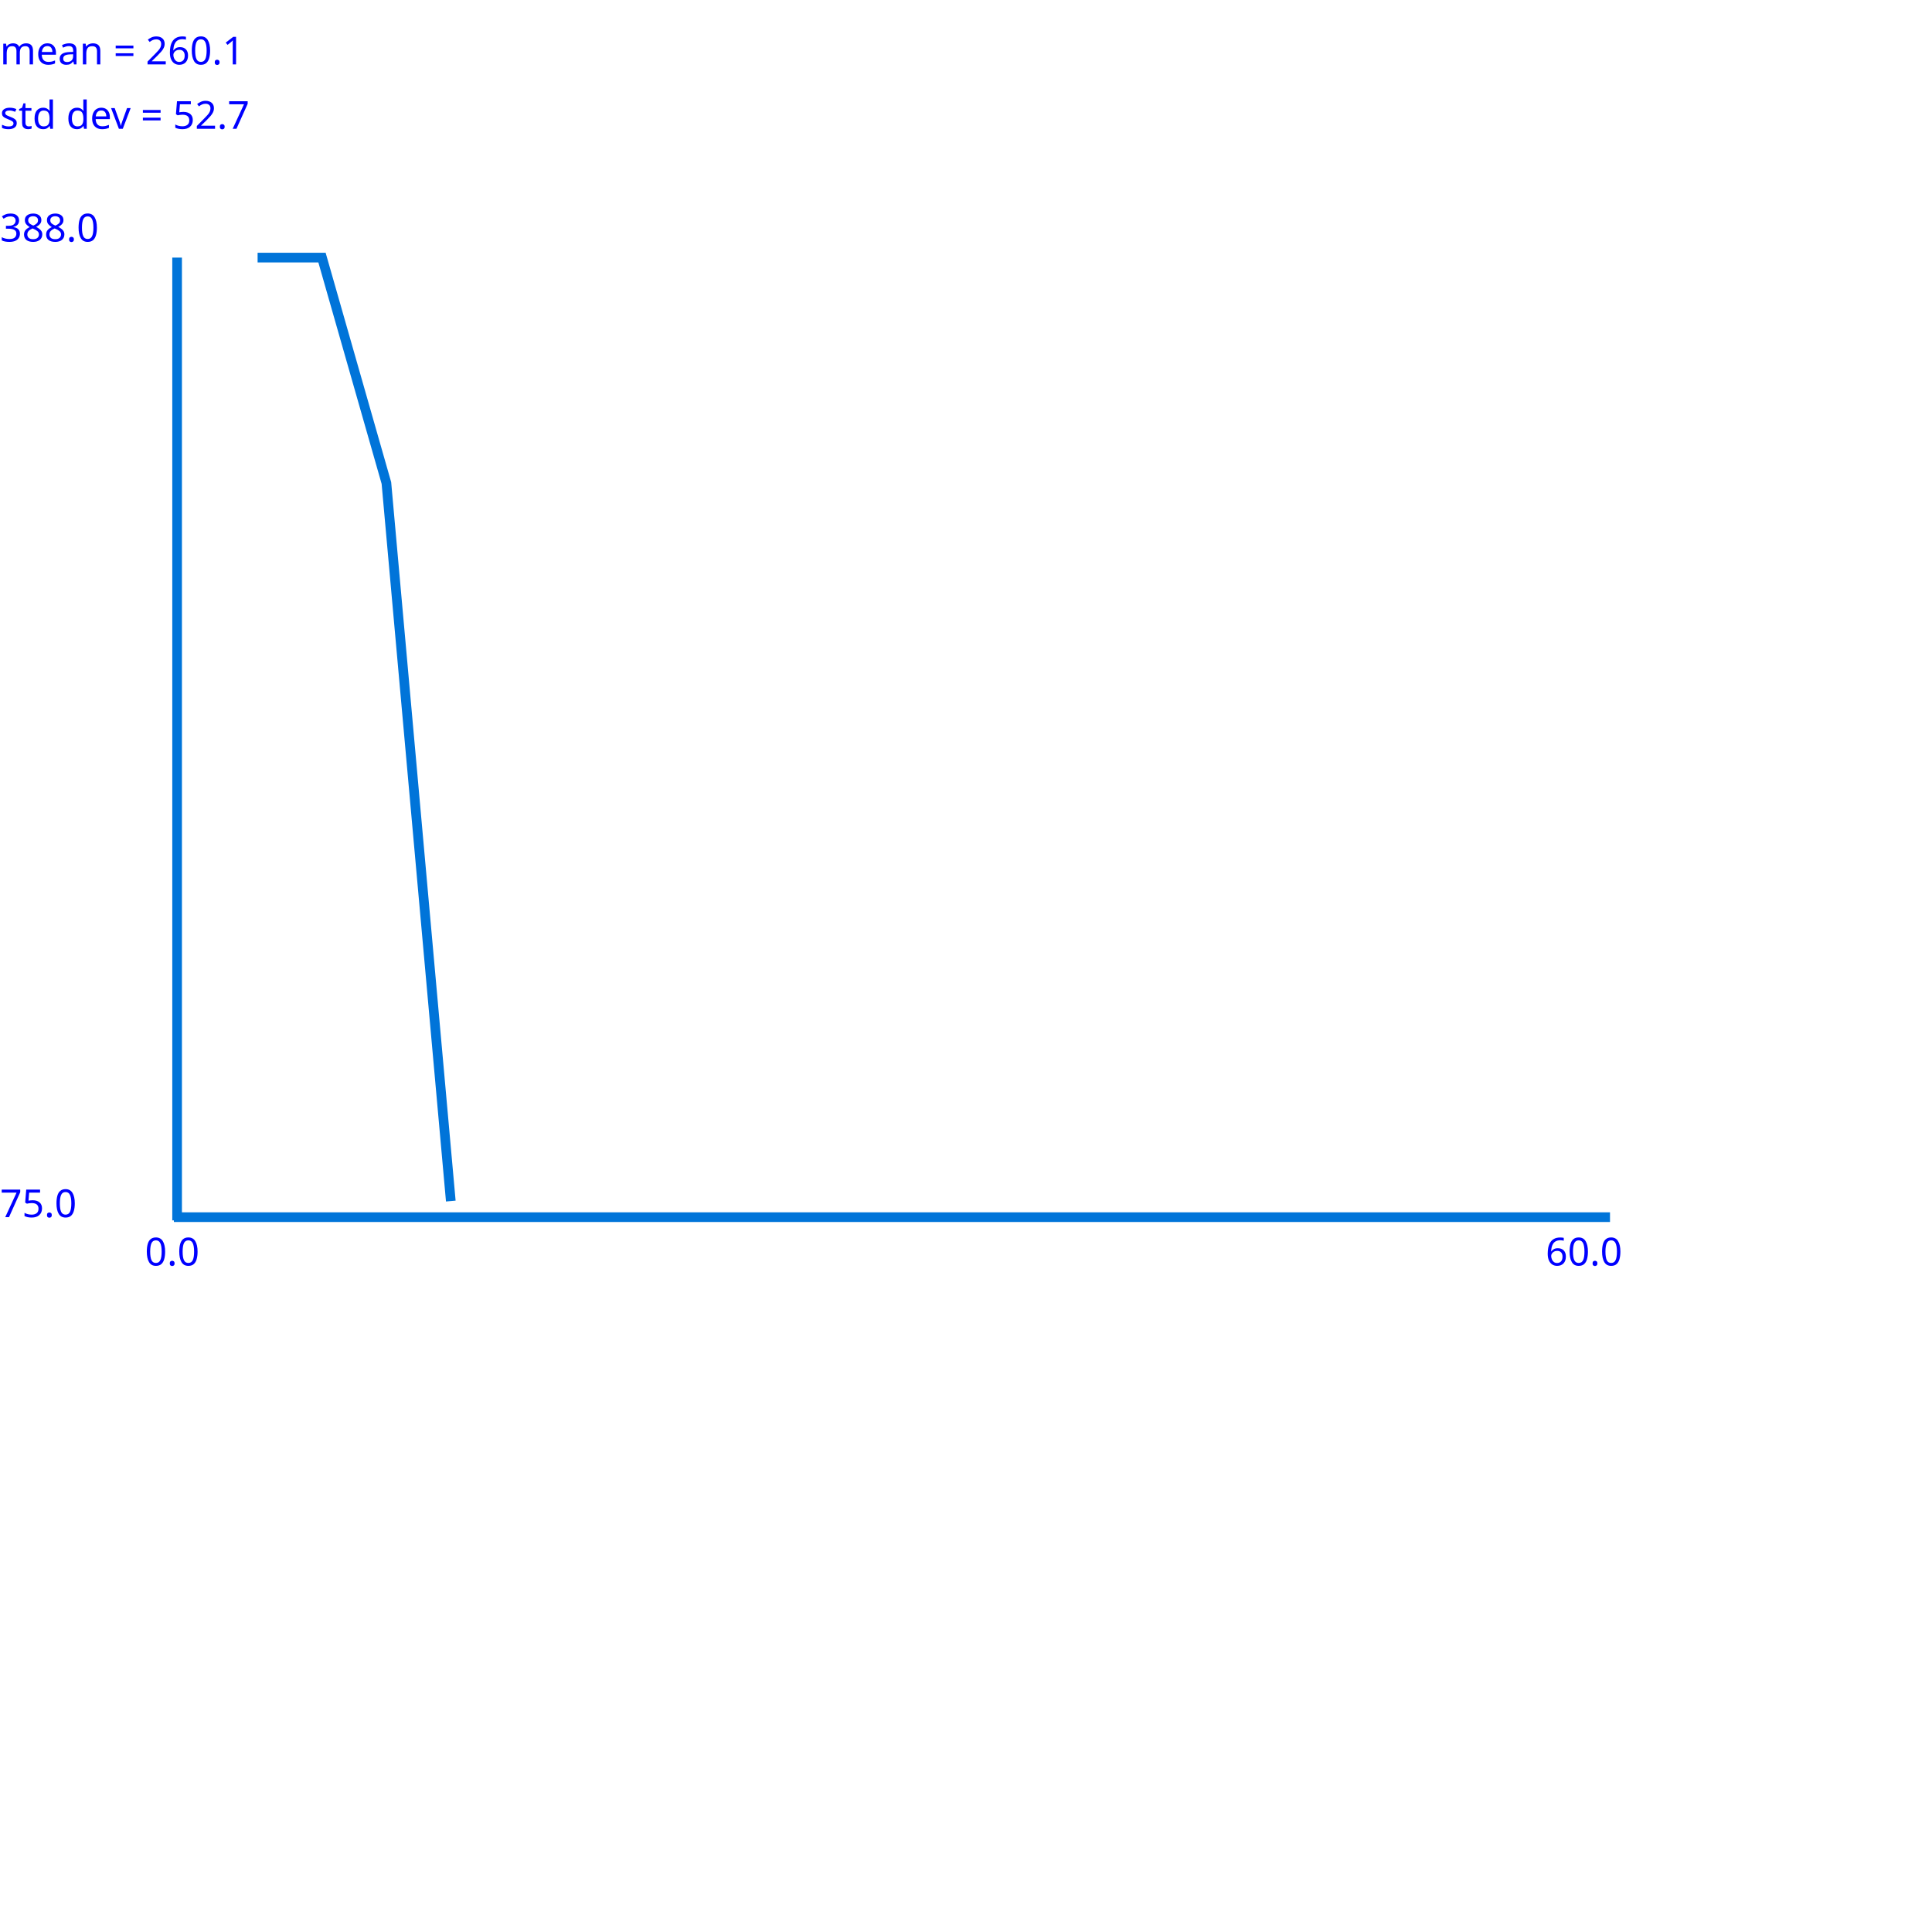
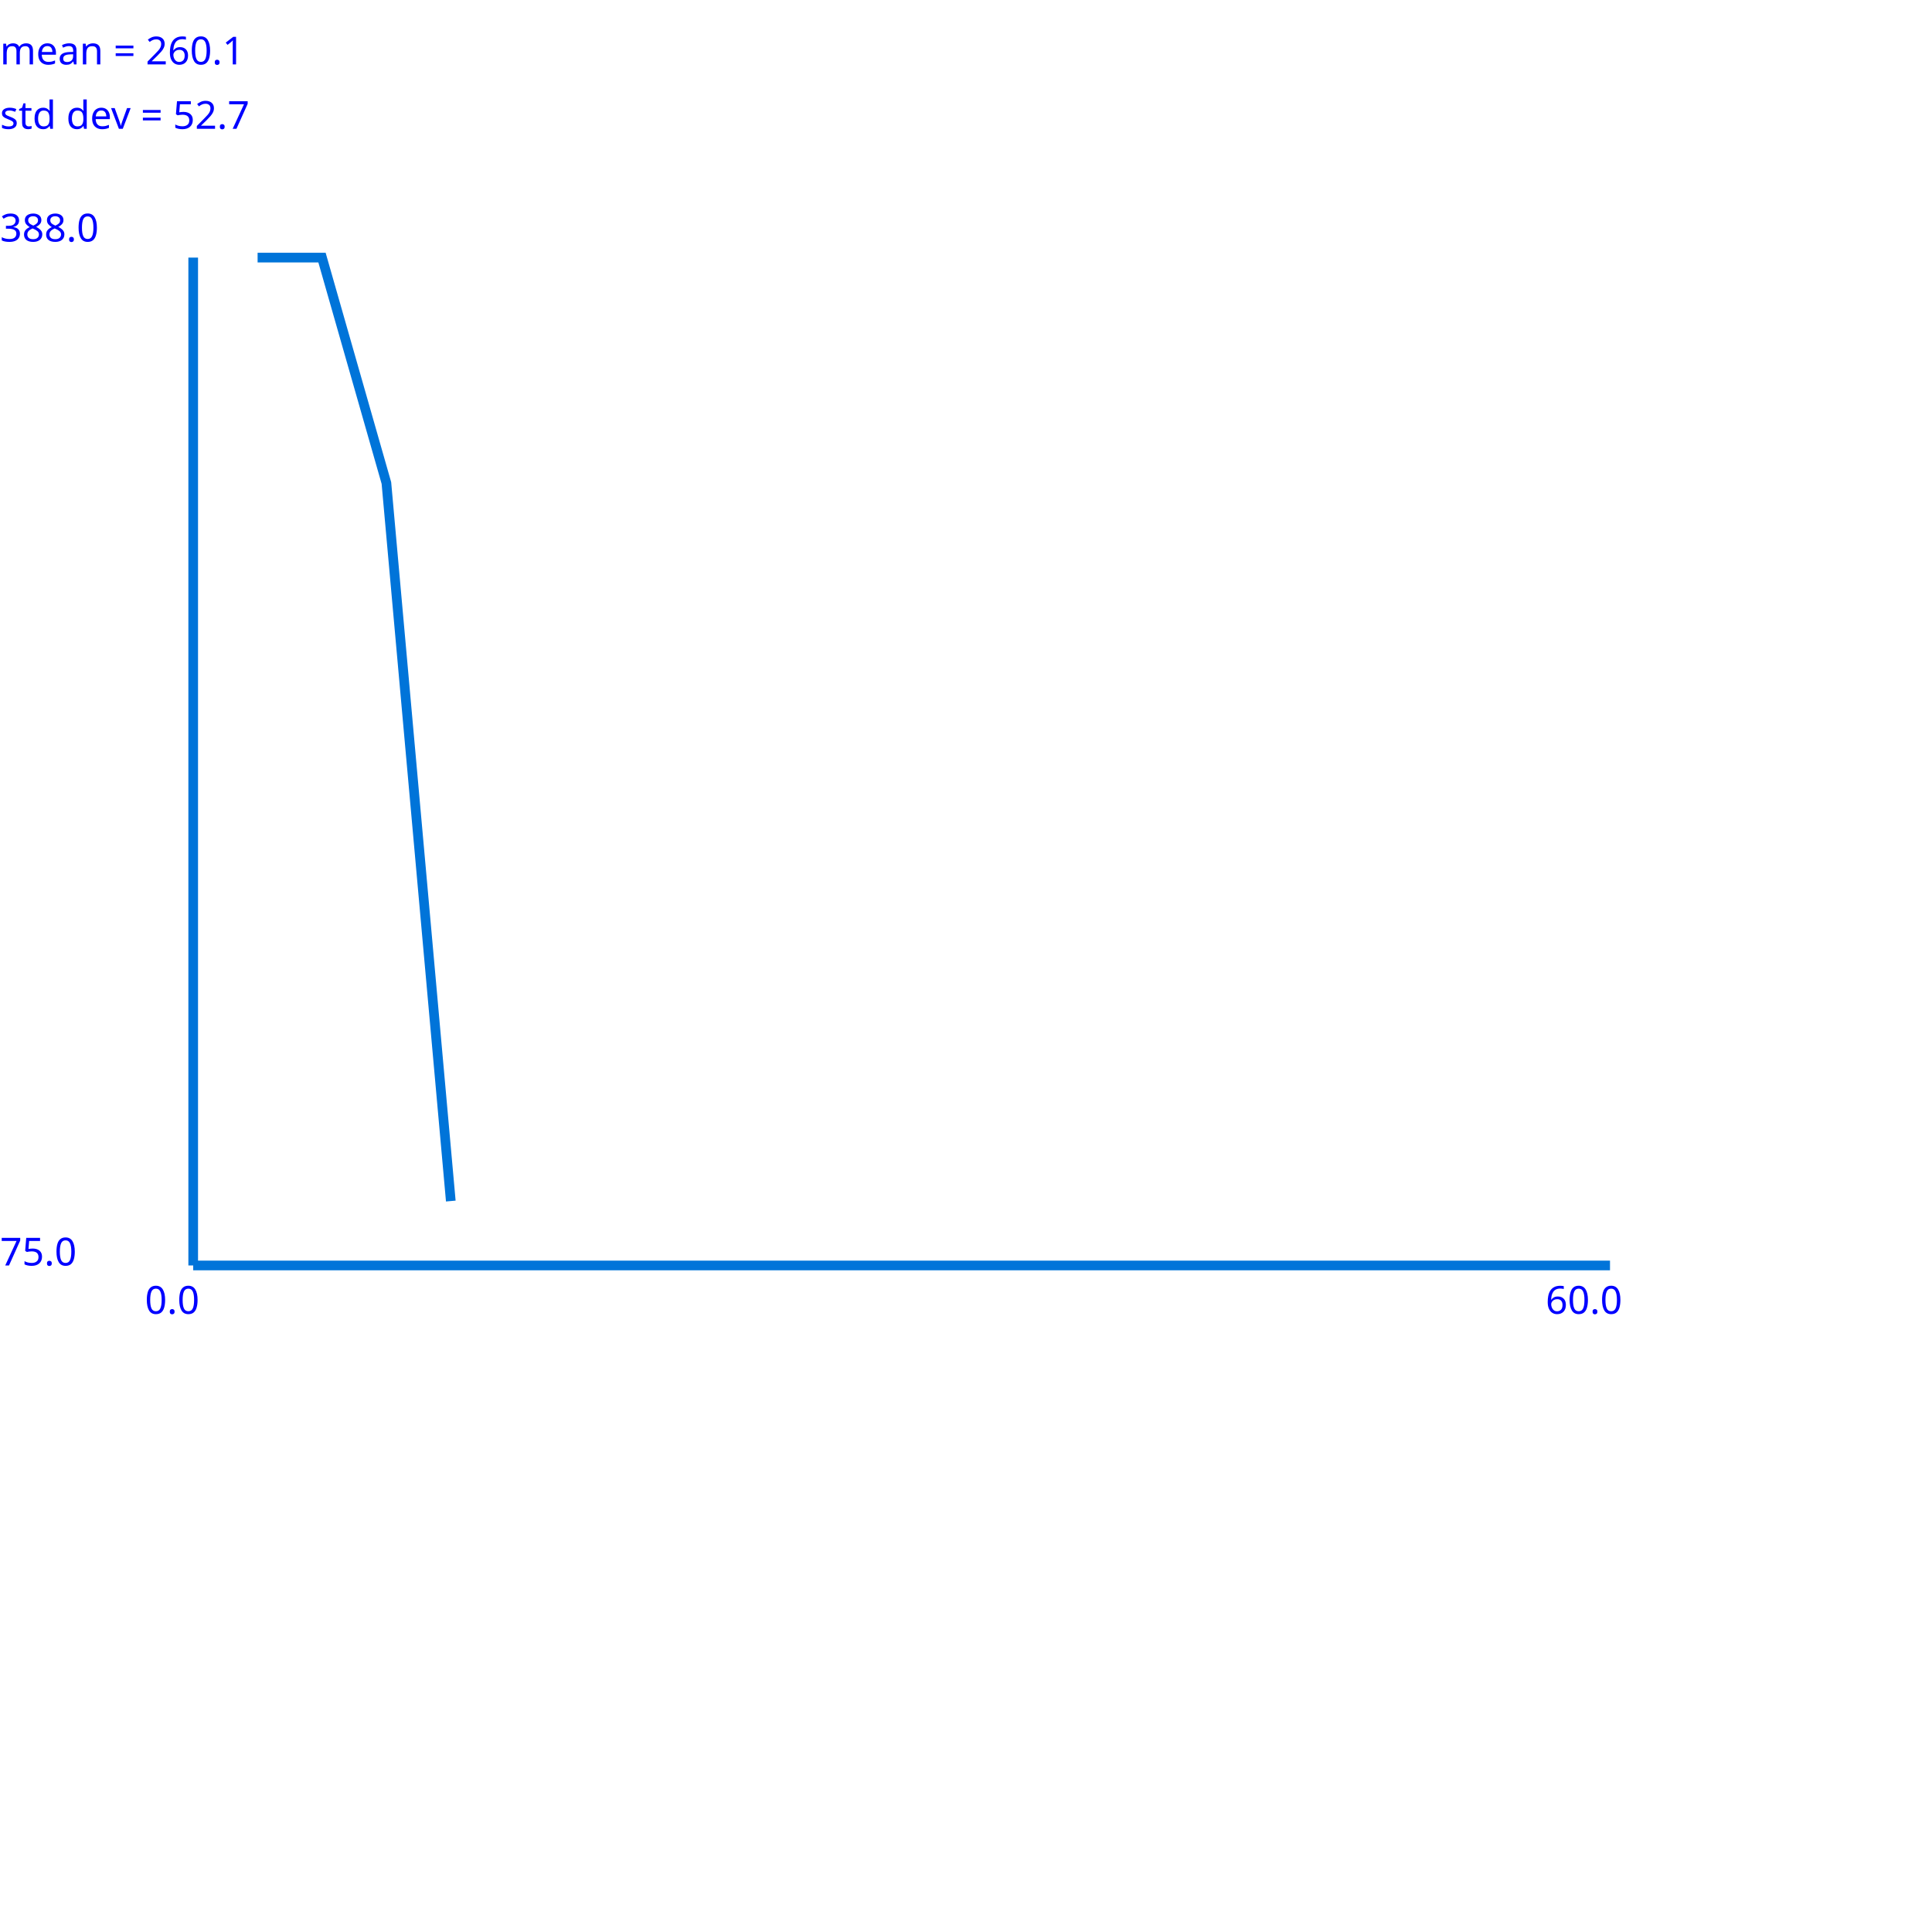
<svg xmlns="http://www.w3.org/2000/svg" version="1.1" width="600" height="600">
-   <line x1="55" x2="55" y1="80" y2="379" stroke="#0074d9" stroke-width="3" />
-   <line x1="54" x2="500" y1="378" y2="378" stroke="#0074d9" stroke-width="3" />
+   <line x1="60" x2="60" y1="80" y2="393" stroke="#0074d9" stroke-width="3" />
+   <line x1="60" x2="500" y1="393" y2="393" stroke="#0074d9" stroke-width="3" />
  <polyline fill="none" stroke="#0074d9" stroke-width="3" points="             80,80             100,80             120,150             140,373" />
  <text x="0" y="20" font-family="Verdana" font-size="12" fill="blue">mean = 260.1</text>
  <text x="0" y="40" font-family="Verdana" font-size="12" fill="blue">std dev = 52.7</text>
  <text x="0" y="75" font-family="Verdana" font-size="12" fill="blue">388.0</text>
-   <text x="0" y="378" font-family="Verdana" font-size="12" fill="blue">75.0</text>
-   <text x="45" y="393" font-family="Verdana" font-size="12" fill="blue">0.0</text>
-   <text x="480" y="393" font-family="Verdana" font-size="12" fill="blue">60.0</text>
+   <text x="0" y="393" font-family="Verdana" font-size="12" fill="blue">75.0</text>
+   <text x="45" y="408" font-family="Verdana" font-size="12" fill="blue">0.0</text>
+   <text x="480" y="408" font-family="Verdana" font-size="12" fill="blue">60.0</text>
</svg>
